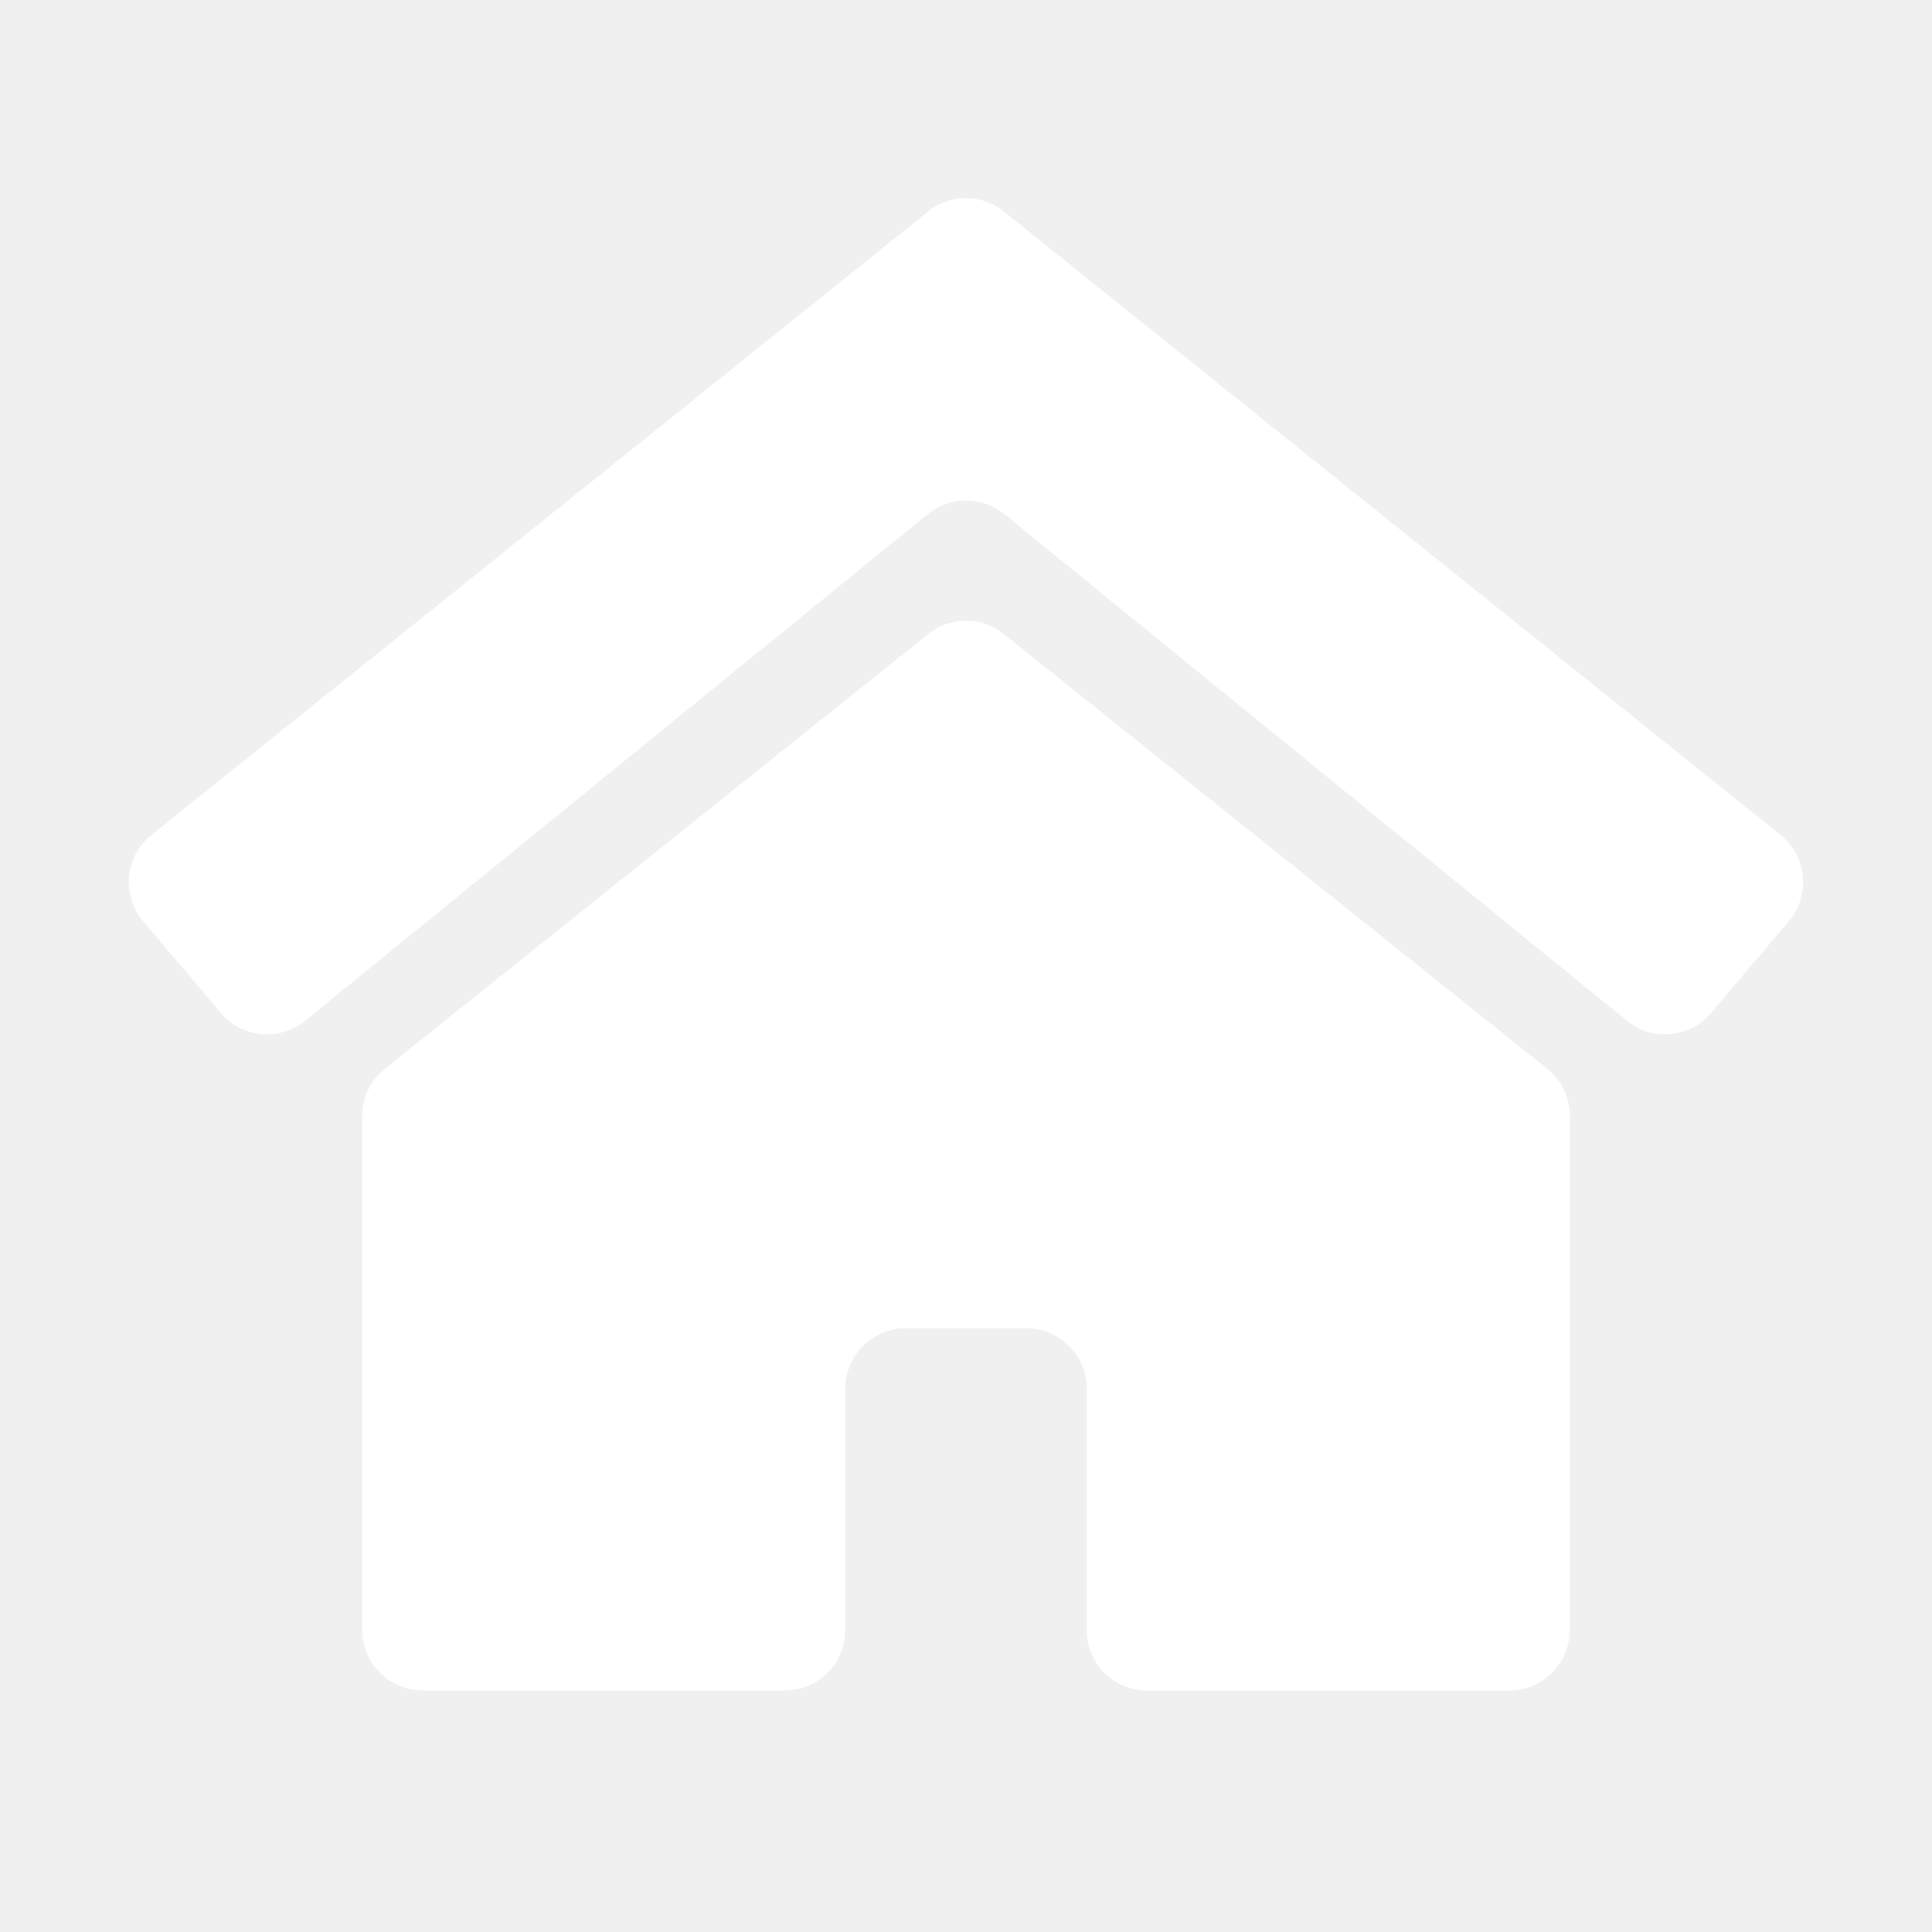
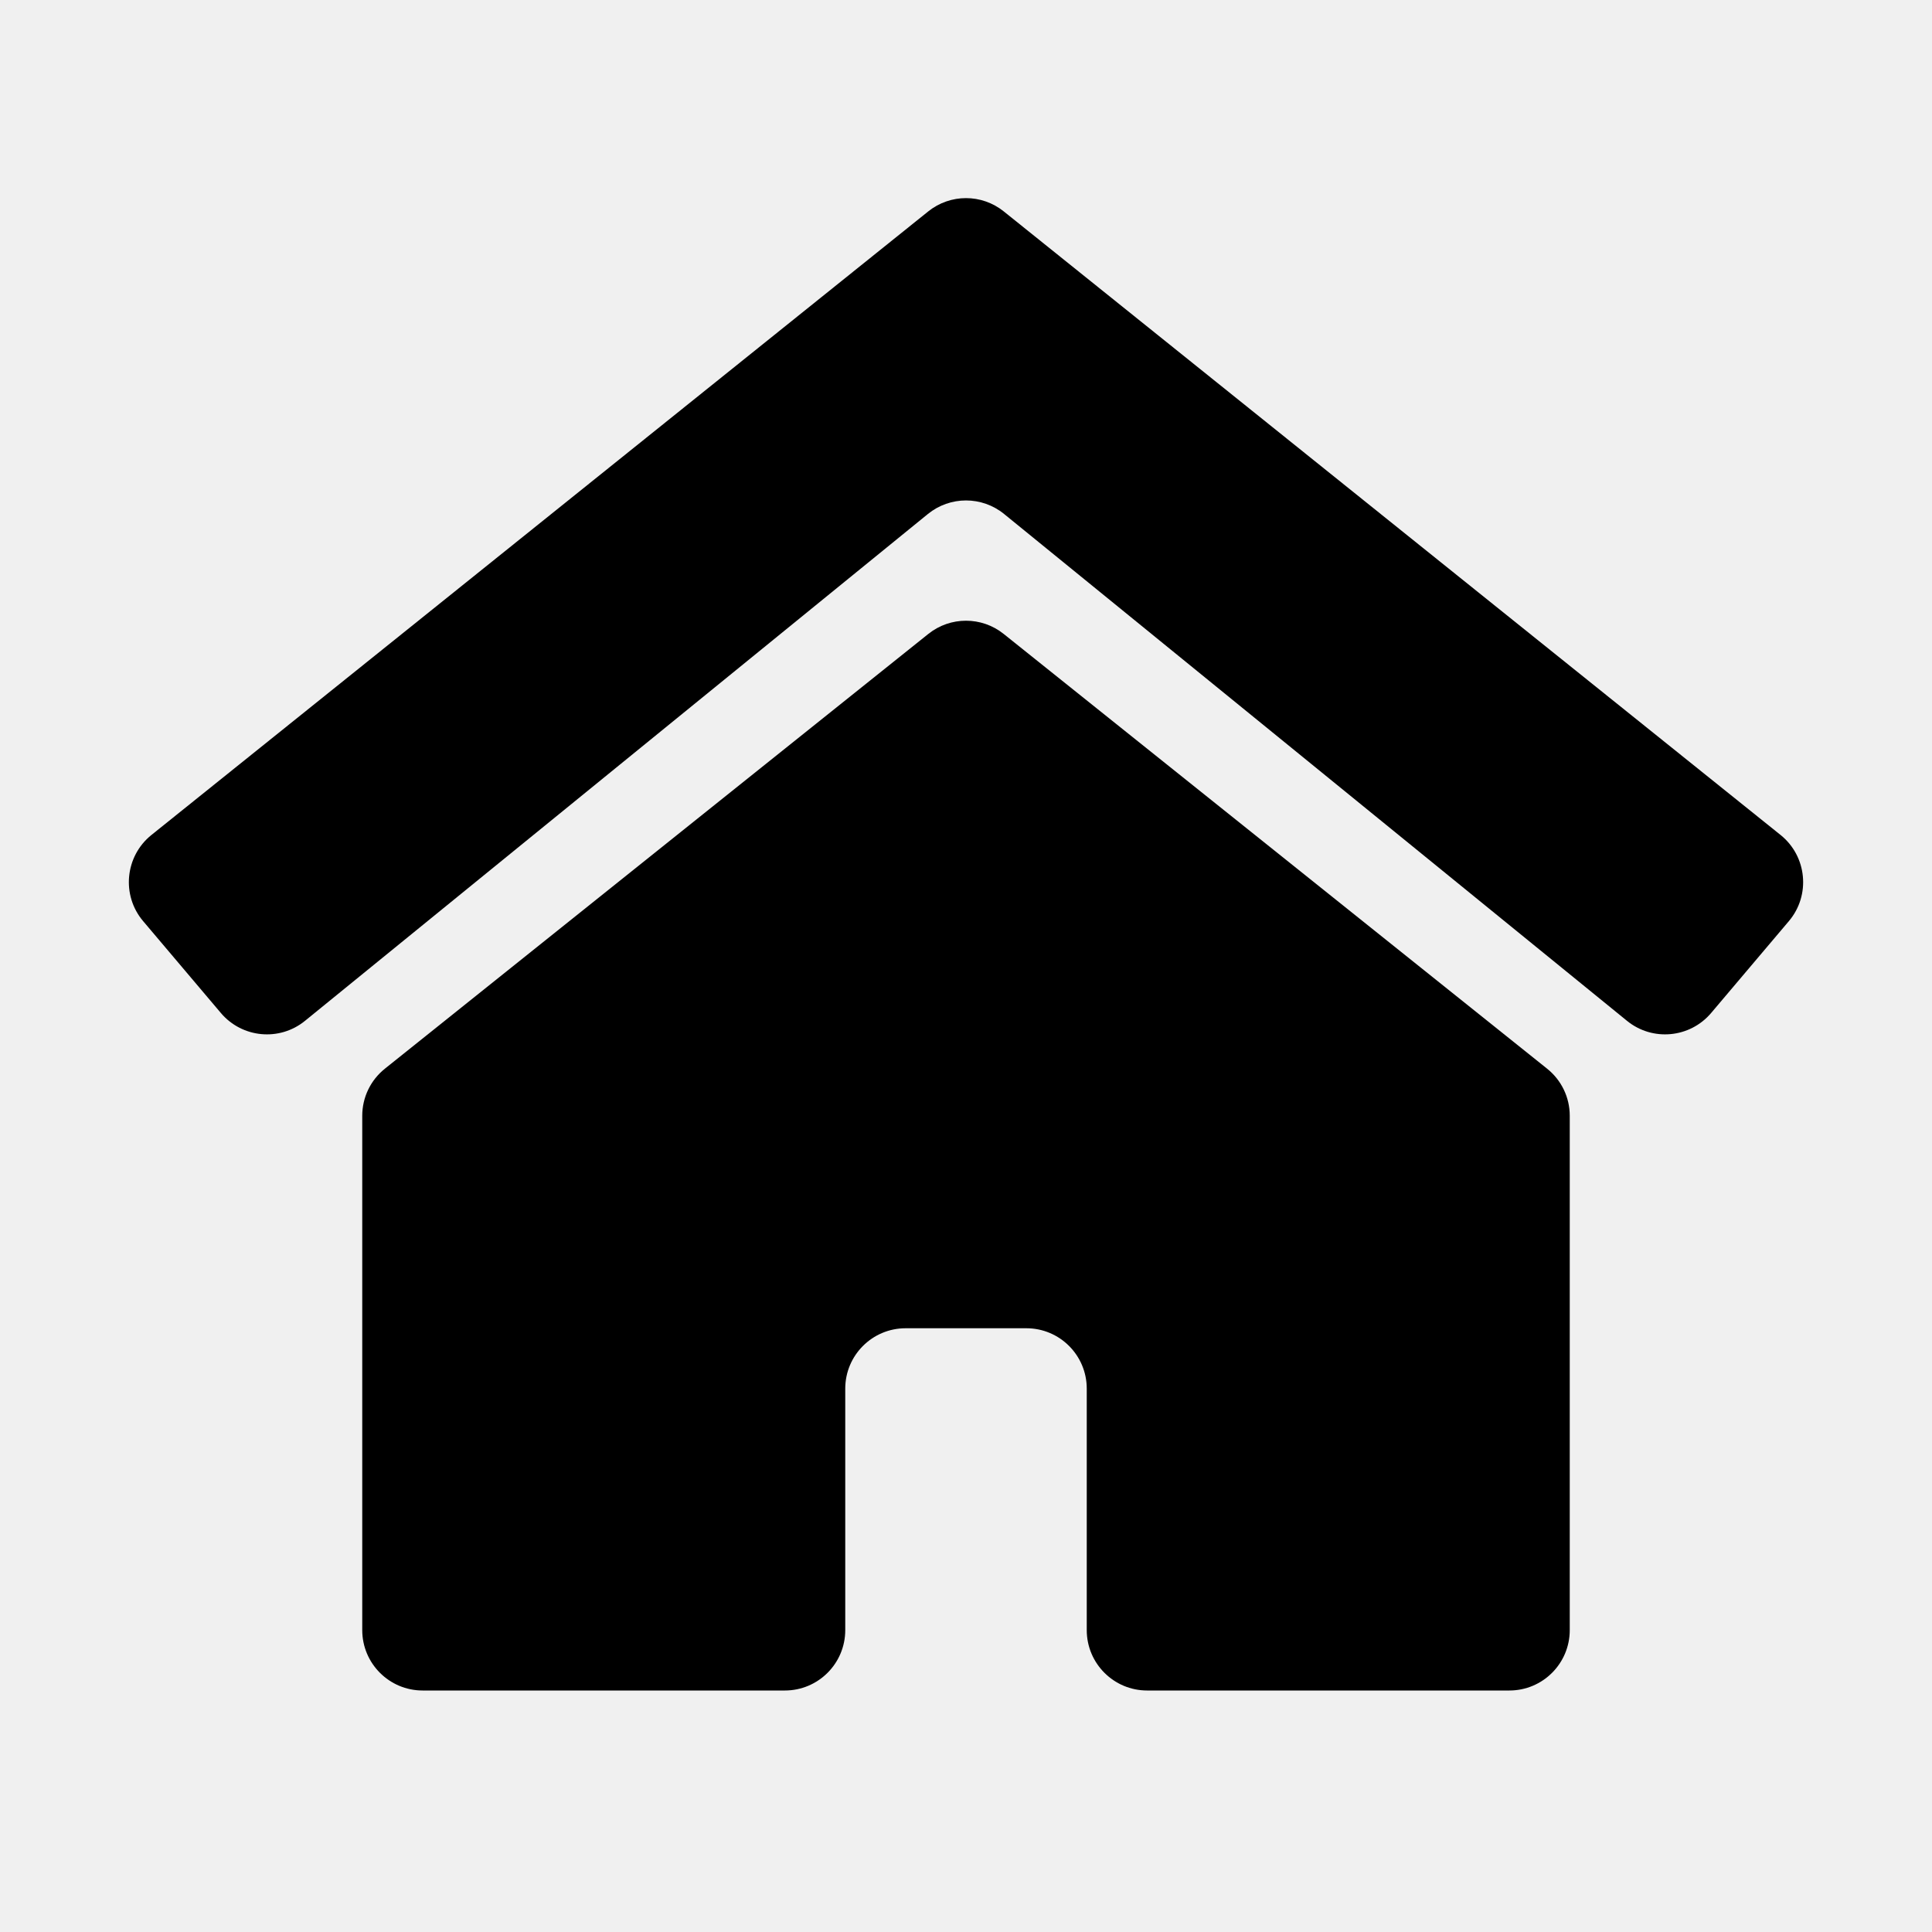
<svg xmlns="http://www.w3.org/2000/svg" width="16" height="16" viewBox="0 0 16 16" fill="none">
-   <path fill-rule="evenodd" clip-rule="evenodd" d="M7.687 1.751C7.87 1.604 8.13 1.604 8.313 1.751L14.746 6.915C14.965 7.091 14.996 7.414 14.815 7.628L14.171 8.389C13.995 8.597 13.685 8.626 13.474 8.454L8.316 4.257C8.132 4.107 7.868 4.107 7.684 4.257L2.526 8.454C2.315 8.626 2.005 8.597 1.829 8.389L1.185 7.628C1.004 7.414 1.035 7.091 1.254 6.915L7.687 1.751Z" fill="#fff" />
-   <path d="M7.688 5.25C7.87 5.104 8.13 5.104 8.312 5.25L12.812 8.85C12.931 8.945 13 9.088 13 9.24V13.5C13 13.776 12.776 14 12.5 14H9.5C9.224 14 9 13.776 9 13.5V11.5C9 11.224 8.776 11 8.5 11H7.5C7.224 11 7 11.224 7 11.5V13.5C7 13.776 6.776 14 6.5 14H3.5C3.224 14 3 13.776 3 13.5V9.24C3 9.088 3.069 8.945 3.188 8.85L7.688 5.25Z" fill="#fff" />
+   <path fill-rule="evenodd" clip-rule="evenodd" d="M7.687 1.751C7.87 1.604 8.13 1.604 8.313 1.751L14.746 6.915C14.965 7.091 14.996 7.414 14.815 7.628L14.171 8.389C13.995 8.597 13.685 8.626 13.474 8.454L8.316 4.257C8.132 4.107 7.868 4.107 7.684 4.257L2.526 8.454C2.315 8.626 2.005 8.597 1.829 8.389L1.185 7.628C1.004 7.414 1.035 7.091 1.254 6.915L7.687 1.751Z" fill="#000" />
+   <path d="M7.688 5.25C7.87 5.104 8.13 5.104 8.312 5.25L12.812 8.85C12.931 8.945 13 9.088 13 9.24V13.5C13 13.776 12.776 14 12.5 14H9.5C9.224 14 9 13.776 9 13.5V11.5C9 11.224 8.776 11 8.5 11H7.5C7.224 11 7 11.224 7 11.5V13.5C7 13.776 6.776 14 6.5 14H3.5C3.224 14 3 13.776 3 13.5V9.24C3 9.088 3.069 8.945 3.188 8.85L7.688 5.25Z" fill="#000" />
</svg>
